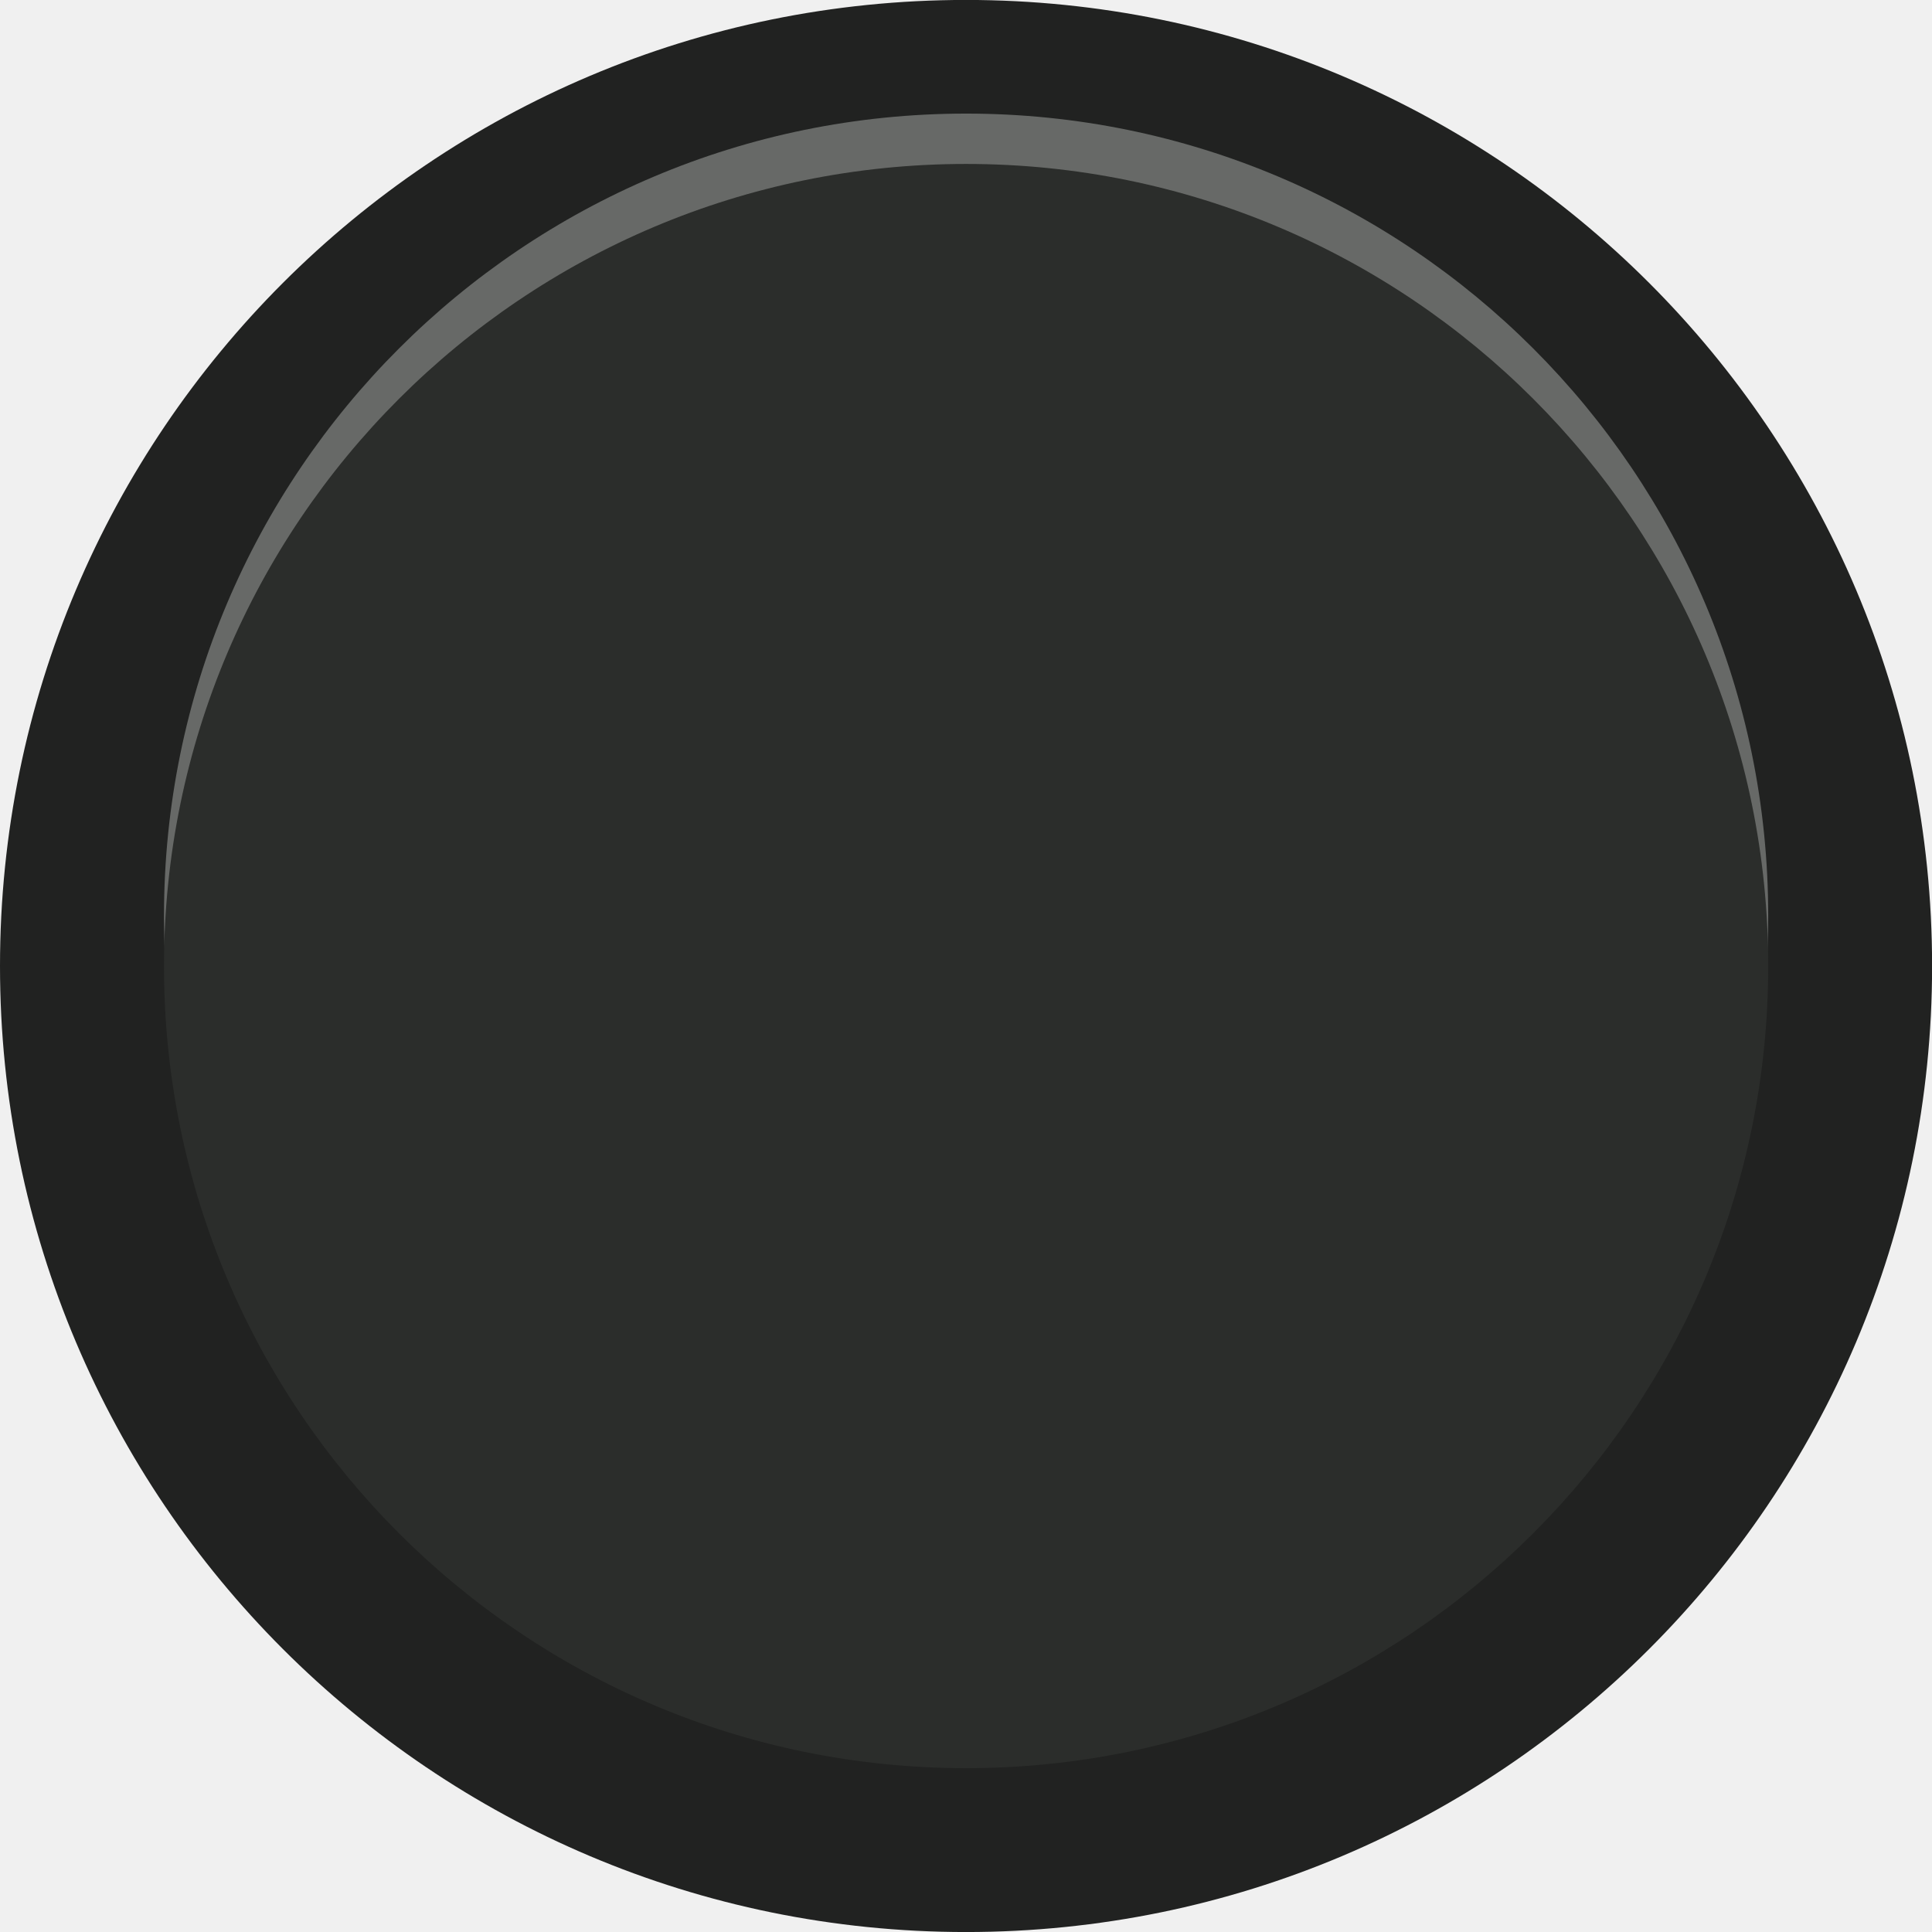
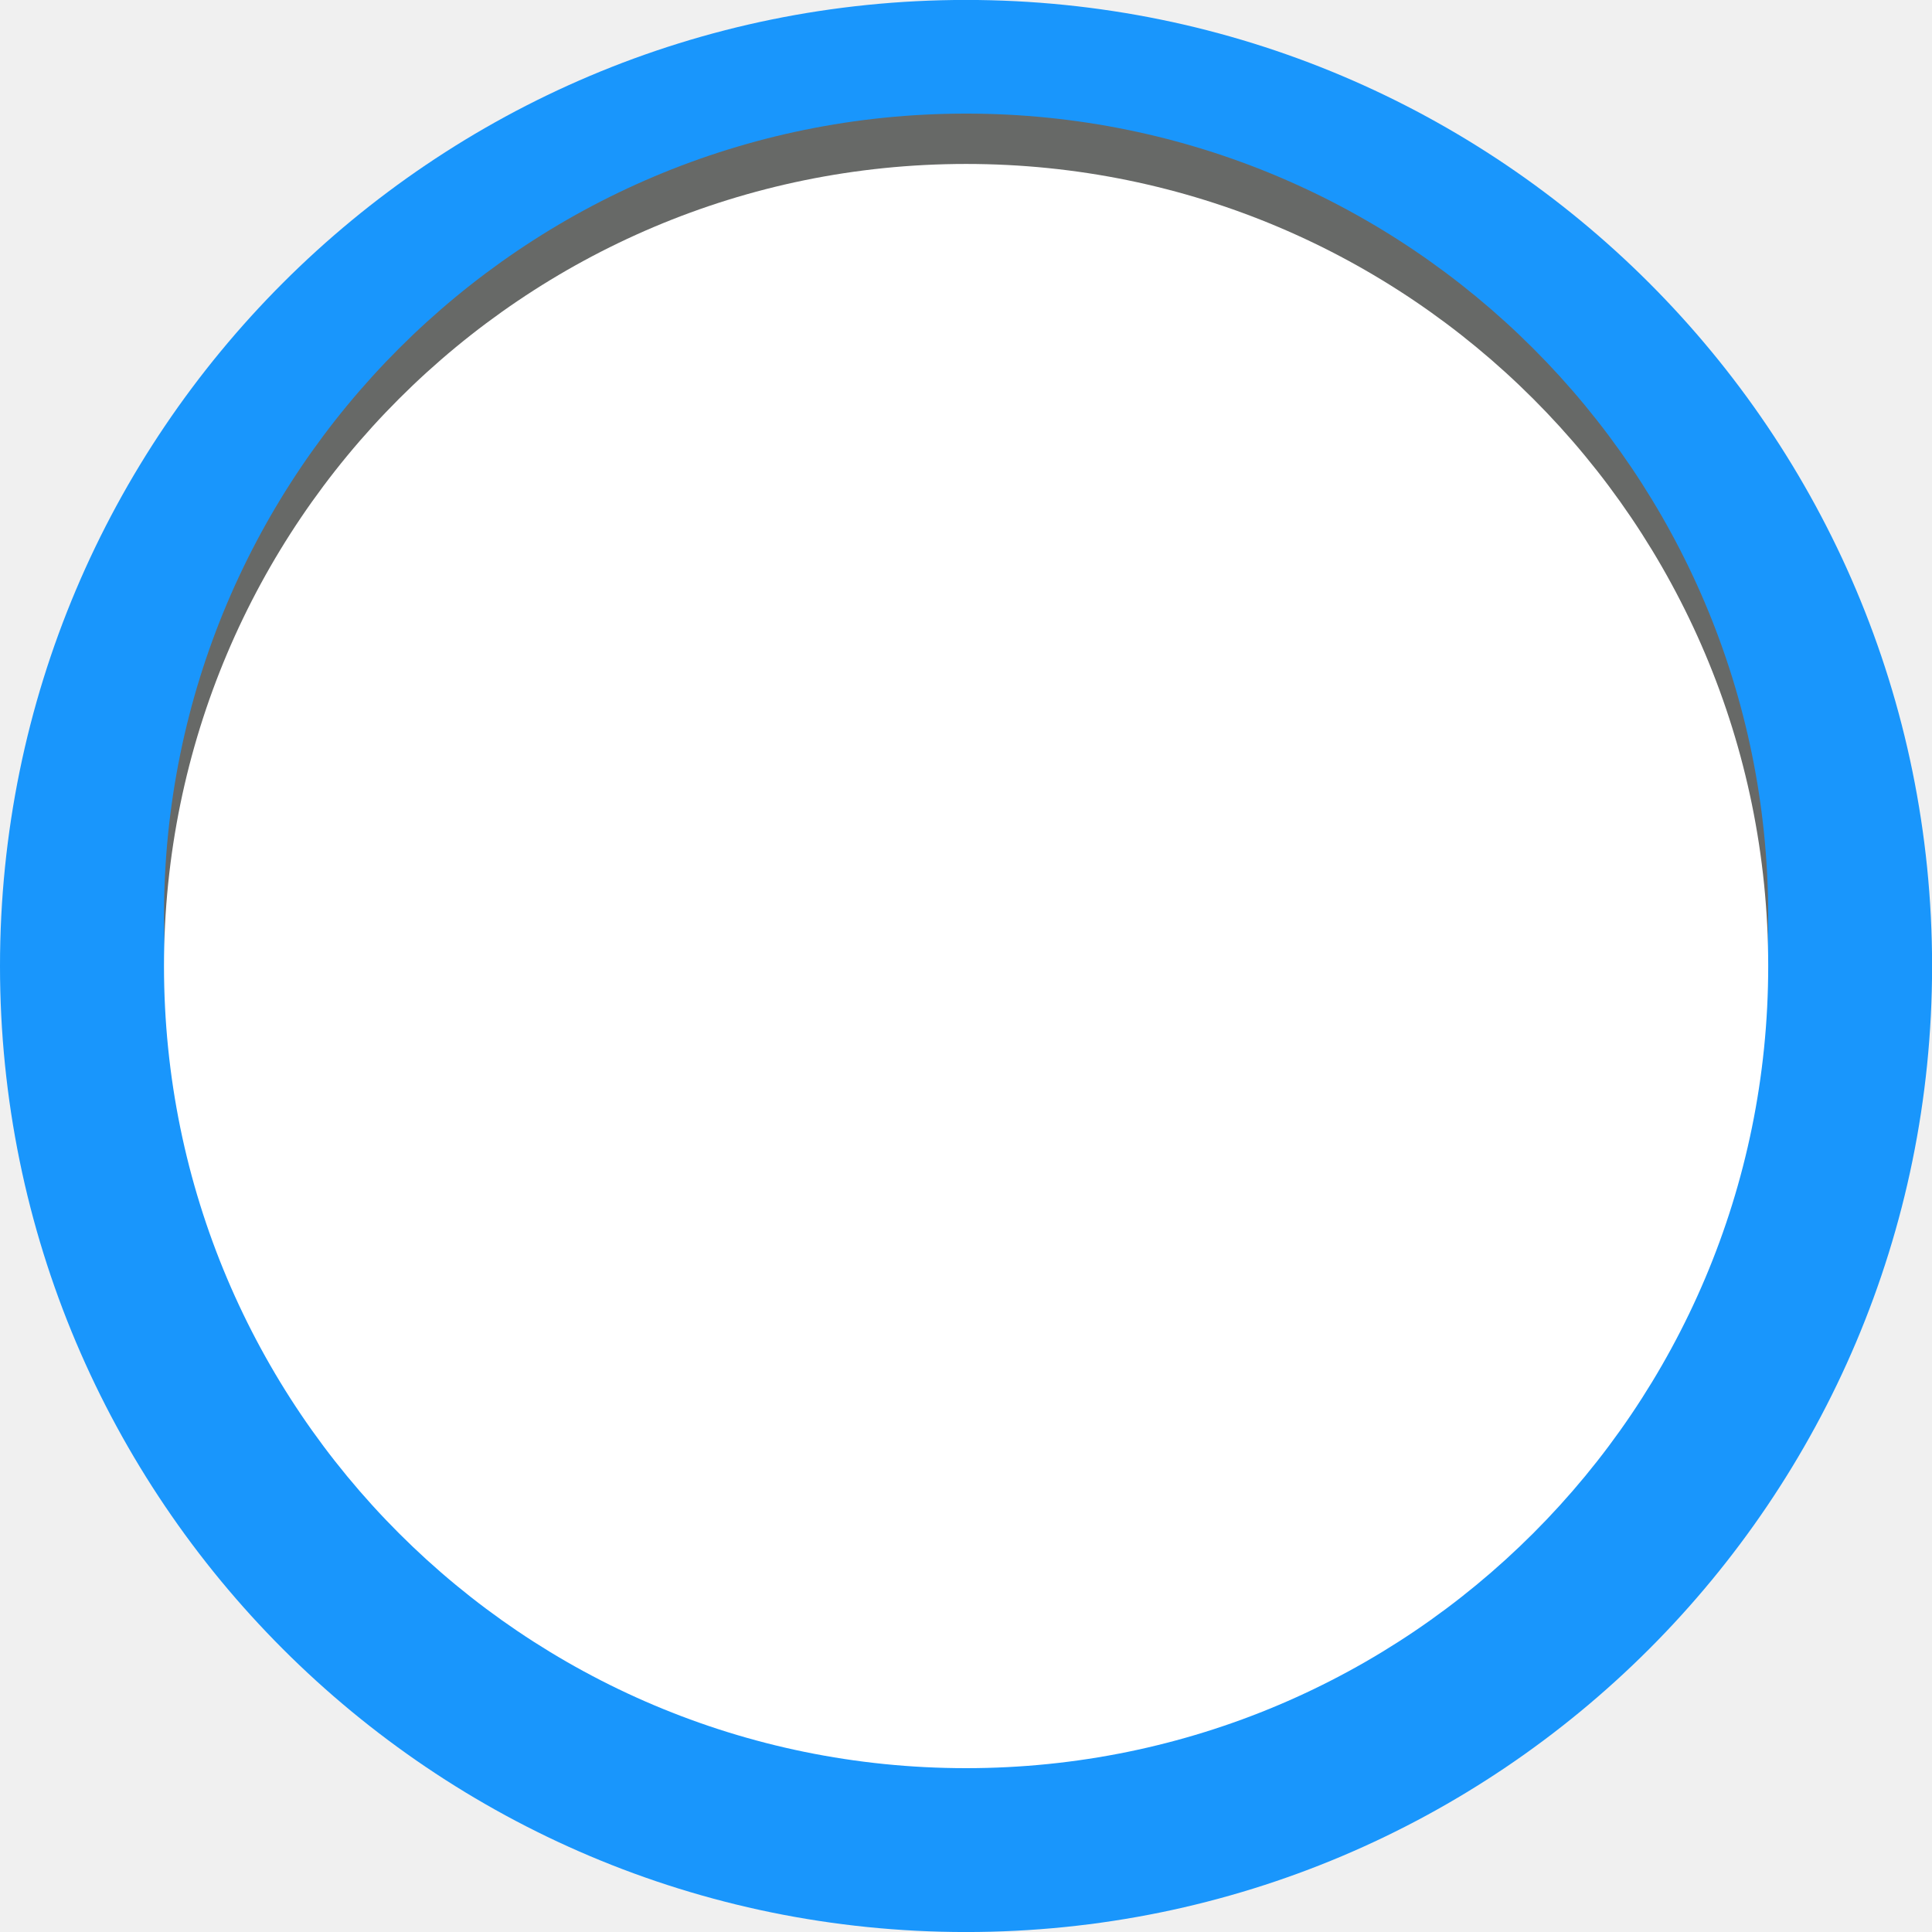
<svg xmlns="http://www.w3.org/2000/svg" width="14" height="14" viewBox="0 0 3.704 3.704" version="1.1" id="svg12484">
  <defs id="defs12478" />
  <g id="layer1" transform="translate(-87.43441,-108.3429)">
    <g transform="matrix(0.2727061,0,0,-0.2727061,12.5032,432.8505)" id="g12430" style="stroke-width:1.294">
-       <g transform="matrix(0.5,0,0,0.5000736,288.3521,1183.162)" id="g5959-5" style="stroke-width:2.587">
-         <path id="path5961-3" style="fill:#212221;fill-opacity:1;fill-rule:nonzero;stroke:none;stroke-width:2.587" d="m 0,0 c 0,-7.5 -6.083,-13.58 -13.584,-13.58 -7.5,0 -13.582,6.08 -13.582,13.58 0,7.503 6.082,13.582 13.582,13.582 C -6.083,13.582 0,7.503 0,0" />
+       <g transform="matrix(0.5,0,0,0.5000736,288.3521,1183.162)" id="g5959-5" style="fill:#1996fc;fill-opacity:1">
+         <path id="path5961-3" style="fill:#1996fc;fill-opacity:1;fill-rule:nonzero" d="m 0,0 c 0,-7.5 -6.083,-13.58 -13.584,-13.58 -7.5,0 -13.582,6.08 -13.582,13.58 0,7.503 6.082,13.582 13.582,13.582 C -6.083,13.582 0,7.503 0,0" />
      </g>
      <ellipse style="opacity:1;vector-effect:none;fill:#676967;fill-opacity:1;fill-rule:nonzero;stroke:none;stroke-width:1.294;stroke-linecap:butt;stroke-linejoin:miter;stroke-miterlimit:4;stroke-dasharray:none;stroke-dashoffset:0;stroke-opacity:1" id="circle12436" cx="281.561" cy="-1183.516" transform="scale(1,-1)" rx="5.639" ry="5.639" />
-       <ellipse transform="scale(1,-1)" cy="-1183.162" cx="281.561" id="path12411" style="opacity:1;vector-effect:none;fill:#2b2d2b;fill-opacity:1;fill-rule:nonzero;stroke:none;stroke-width:1.294;stroke-linecap:butt;stroke-linejoin:miter;stroke-miterlimit:4;stroke-dasharray:none;stroke-dashoffset:0;stroke-opacity:1" rx="5.639" ry="5.639" />
+       <ellipse transform="scale(1,-1)" cy="-1183.162" cx="281.561" id="path12411" style="opacity:1;vector-effect:none;fill:#ffffff;fill-opacity:1;fill-rule:nonzero;stroke:none;stroke-width:1.294;stroke-linecap:butt;stroke-linejoin:miter;stroke-miterlimit:4;stroke-dasharray:none;stroke-dashoffset:0;stroke-opacity:1" rx="5.639" ry="5.639" />
    </g>
  </g>
</svg>
